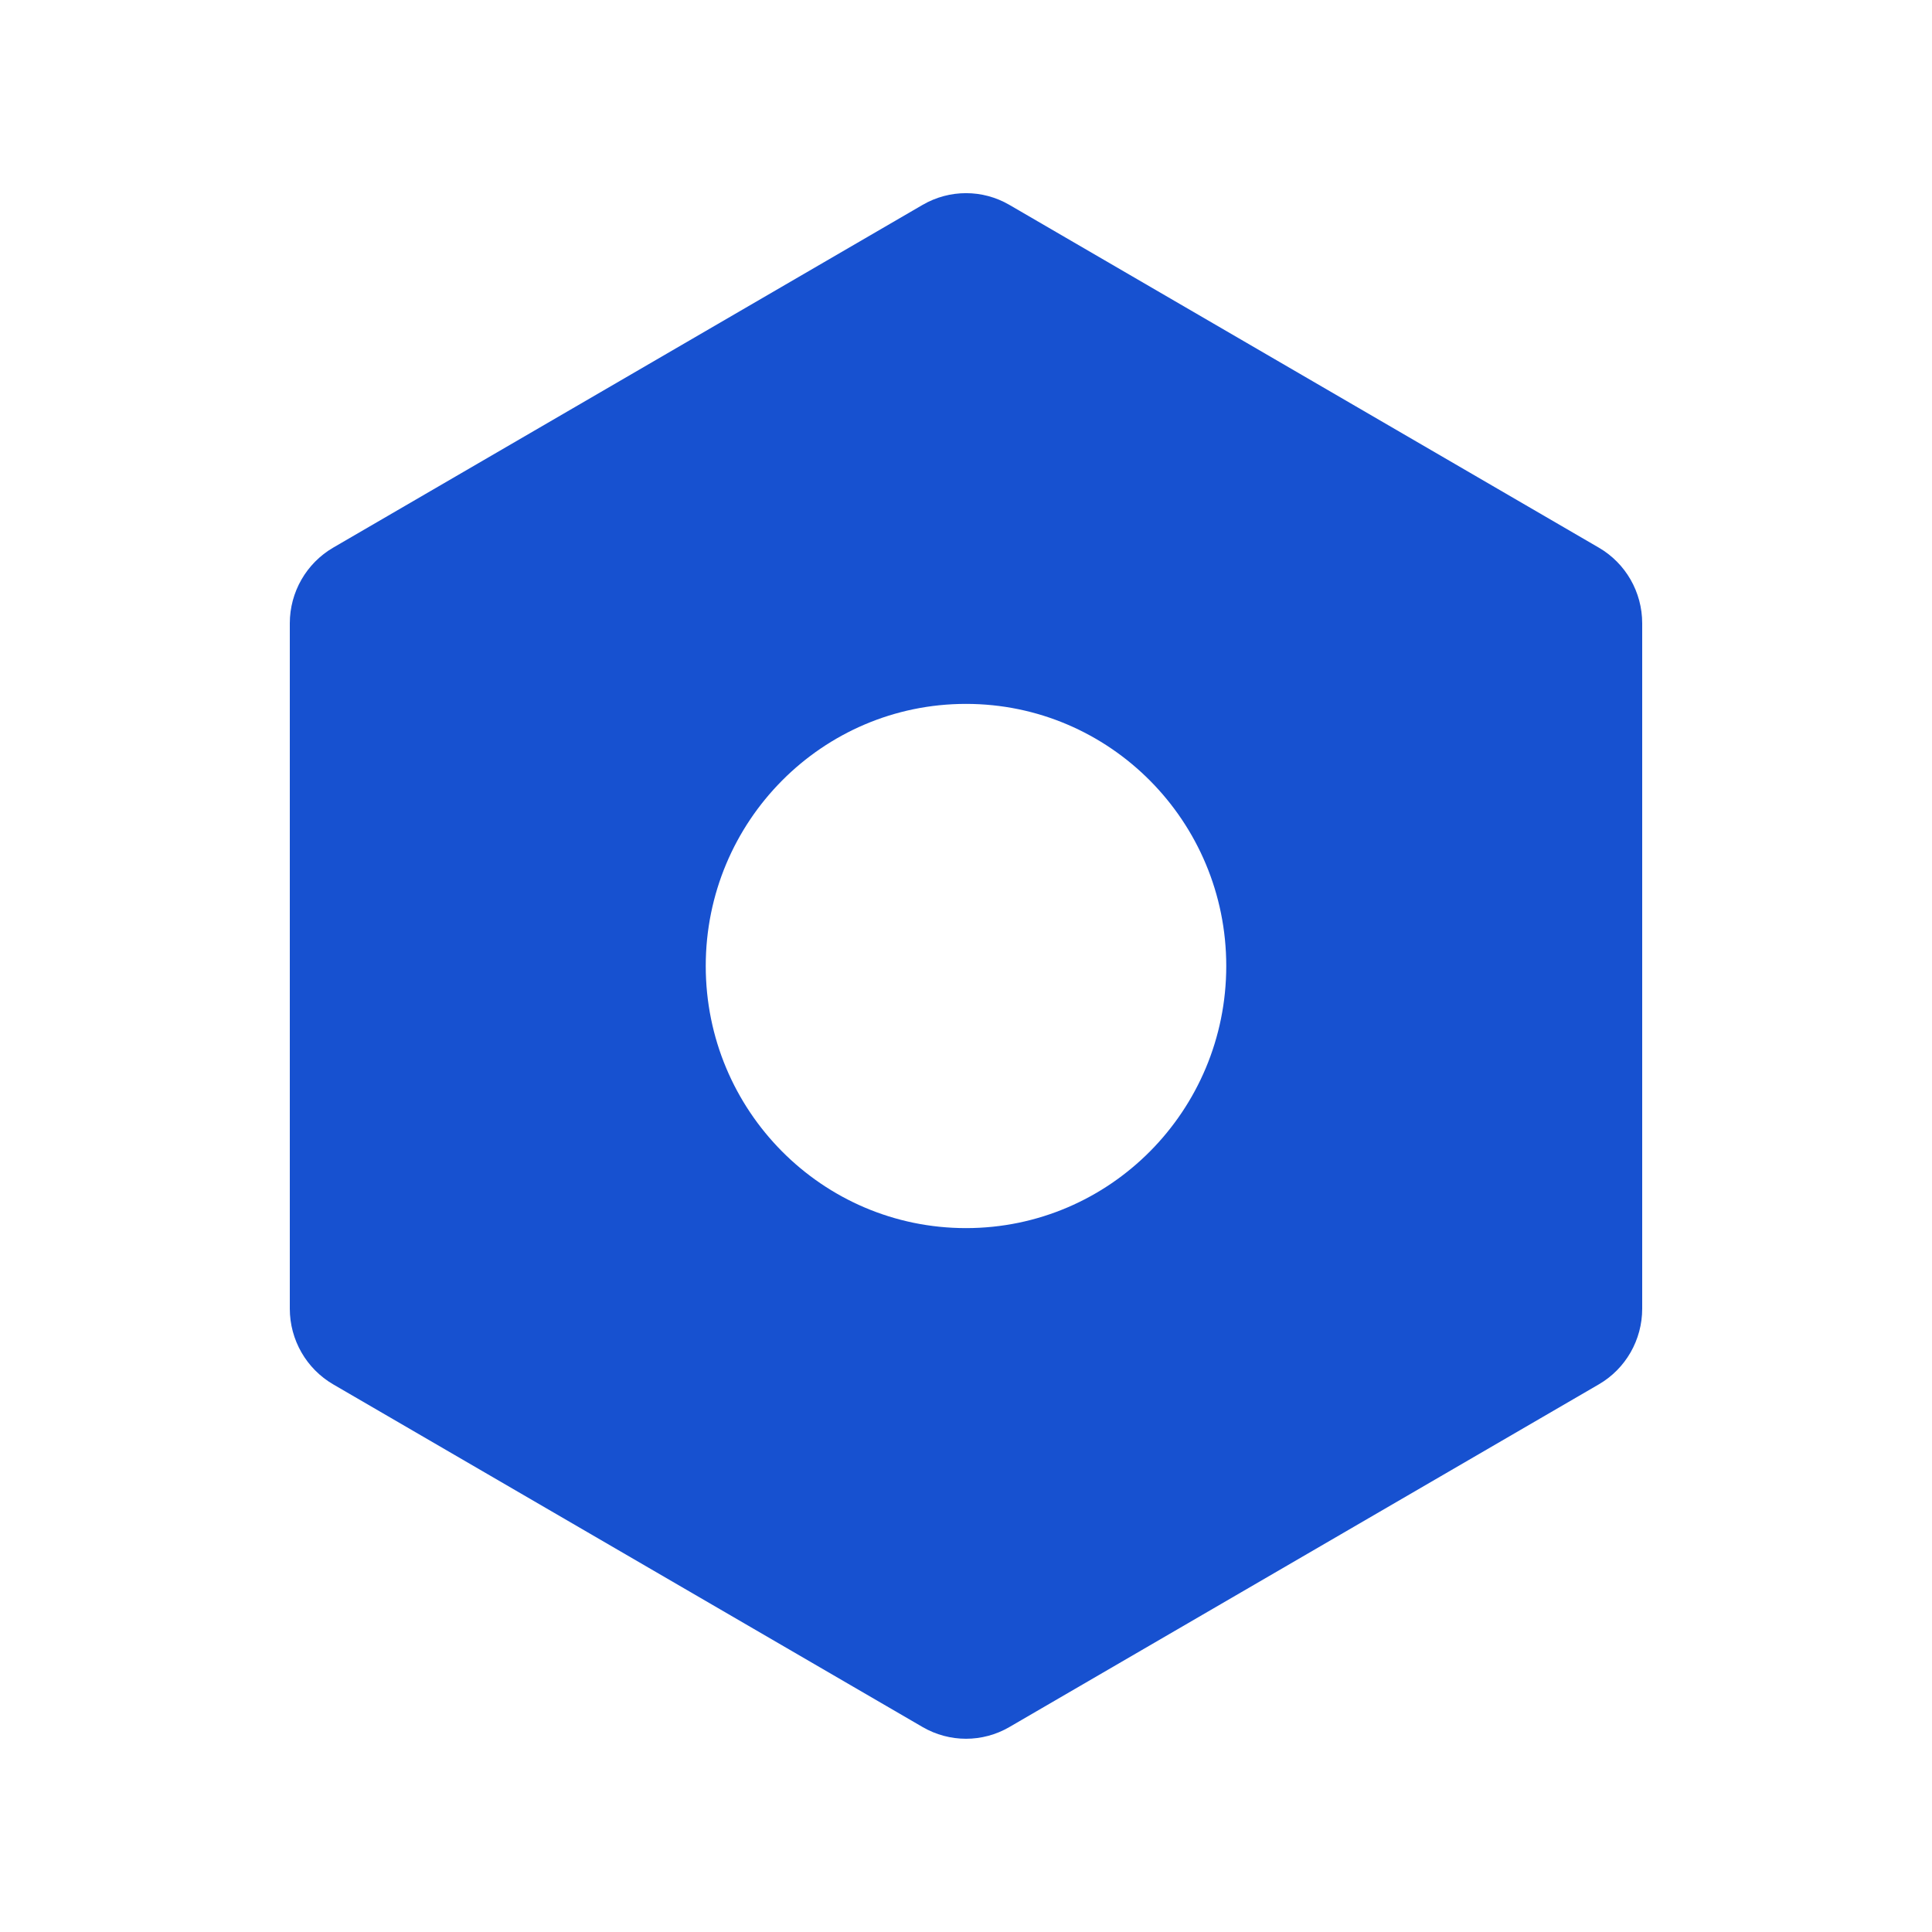
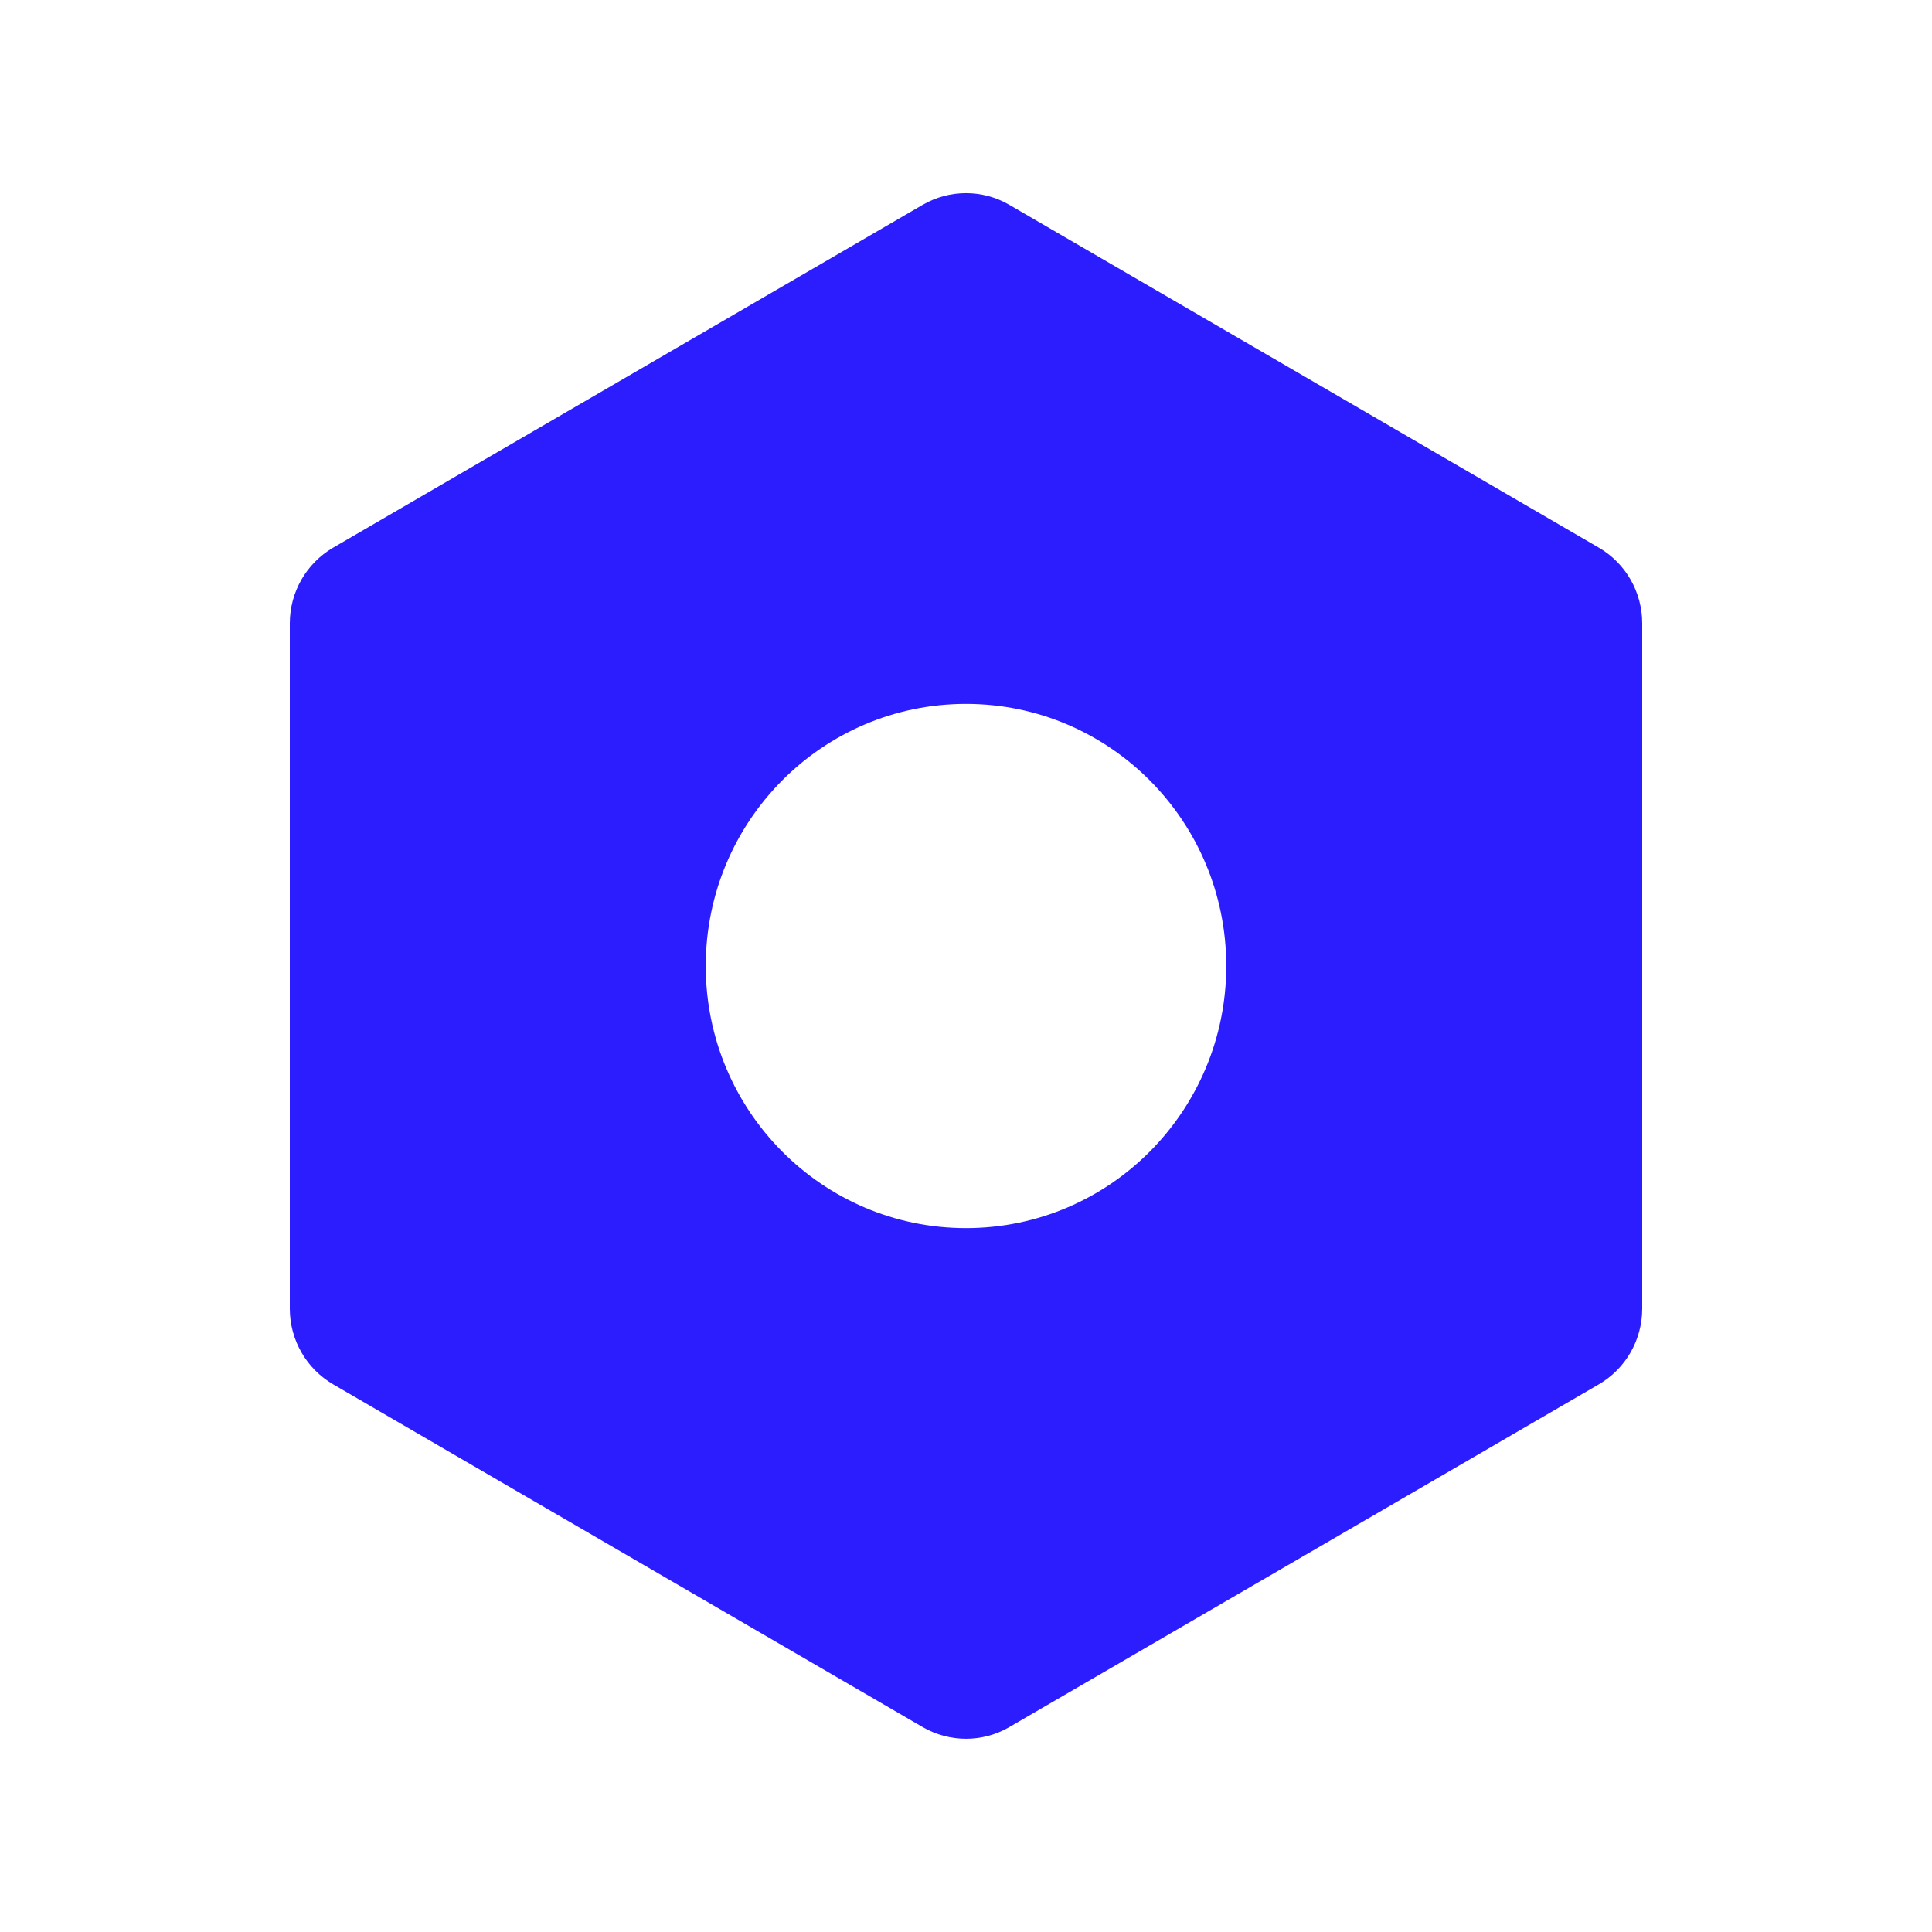
<svg xmlns="http://www.w3.org/2000/svg" width="24" height="24" viewBox="0 0 24 24" fill="none">
-   <path fill-rule="evenodd" clip-rule="evenodd" d="M20.4 7.743C20.4 7.355 20.195 6.997 19.861 6.803L12.539 2.545C12.206 2.351 11.795 2.351 11.461 2.545L4.139 6.803C3.806 6.997 3.6 7.355 3.6 7.743V16.257C3.6 16.645 3.806 17.003 4.139 17.197L11.461 21.454C11.795 21.648 12.206 21.648 12.539 21.454L19.861 17.197C20.195 17.003 20.4 16.645 20.4 16.257V7.743ZM12 15.256C13.786 15.256 15.233 13.798 15.233 12C15.233 10.202 13.786 8.744 12 8.744C10.214 8.744 8.767 10.202 8.767 12C8.767 13.798 10.214 15.256 12 15.256Z" fill="#1751D0" />
+   <path fill-rule="evenodd" clip-rule="evenodd" d="M20.4 7.743C20.4 7.355 20.195 6.997 19.861 6.803L12.539 2.545C12.206 2.351 11.795 2.351 11.461 2.545L4.139 6.803C3.806 6.997 3.6 7.355 3.6 7.743V16.257C3.6 16.645 3.806 17.003 4.139 17.197L11.461 21.454C11.795 21.648 12.206 21.648 12.539 21.454L19.861 17.197C20.195 17.003 20.4 16.645 20.4 16.257V7.743ZM12 15.256C13.786 15.256 15.233 13.798 15.233 12C15.233 10.202 13.786 8.744 12 8.744C10.214 8.744 8.767 10.202 8.767 12C8.767 13.798 10.214 15.256 12 15.256Z" fill="#2C1DFE" />
</svg>
